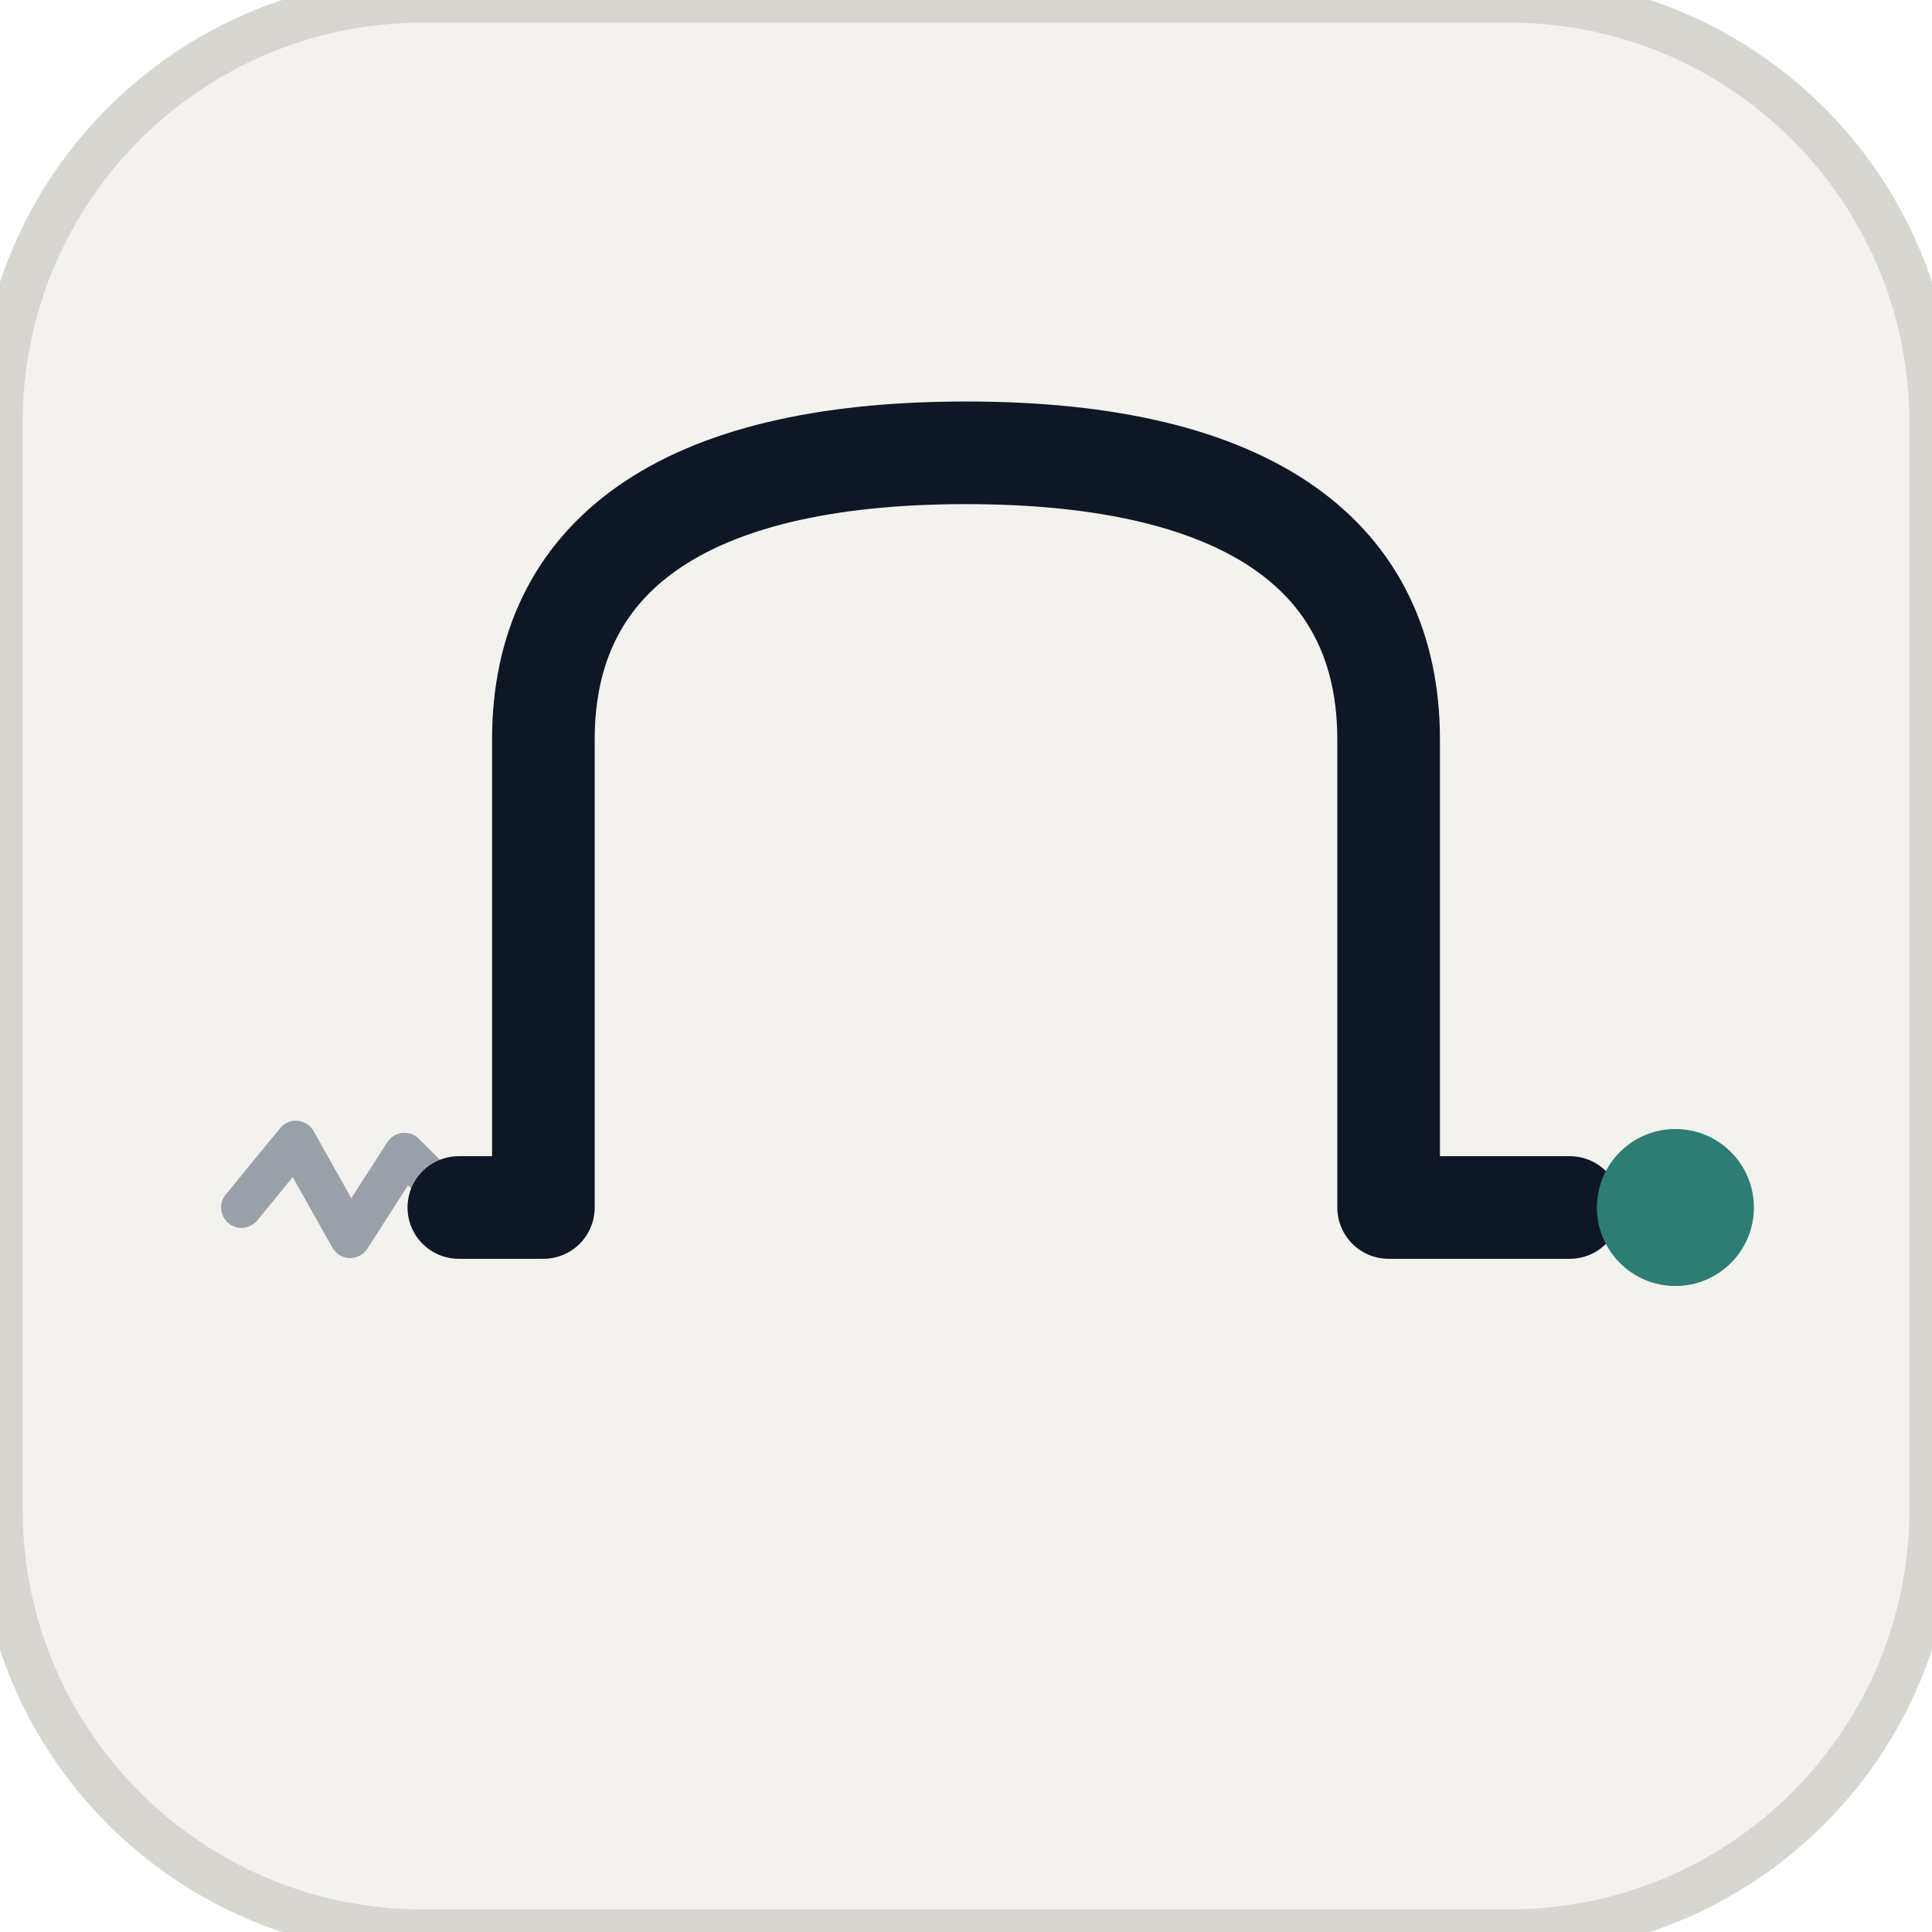
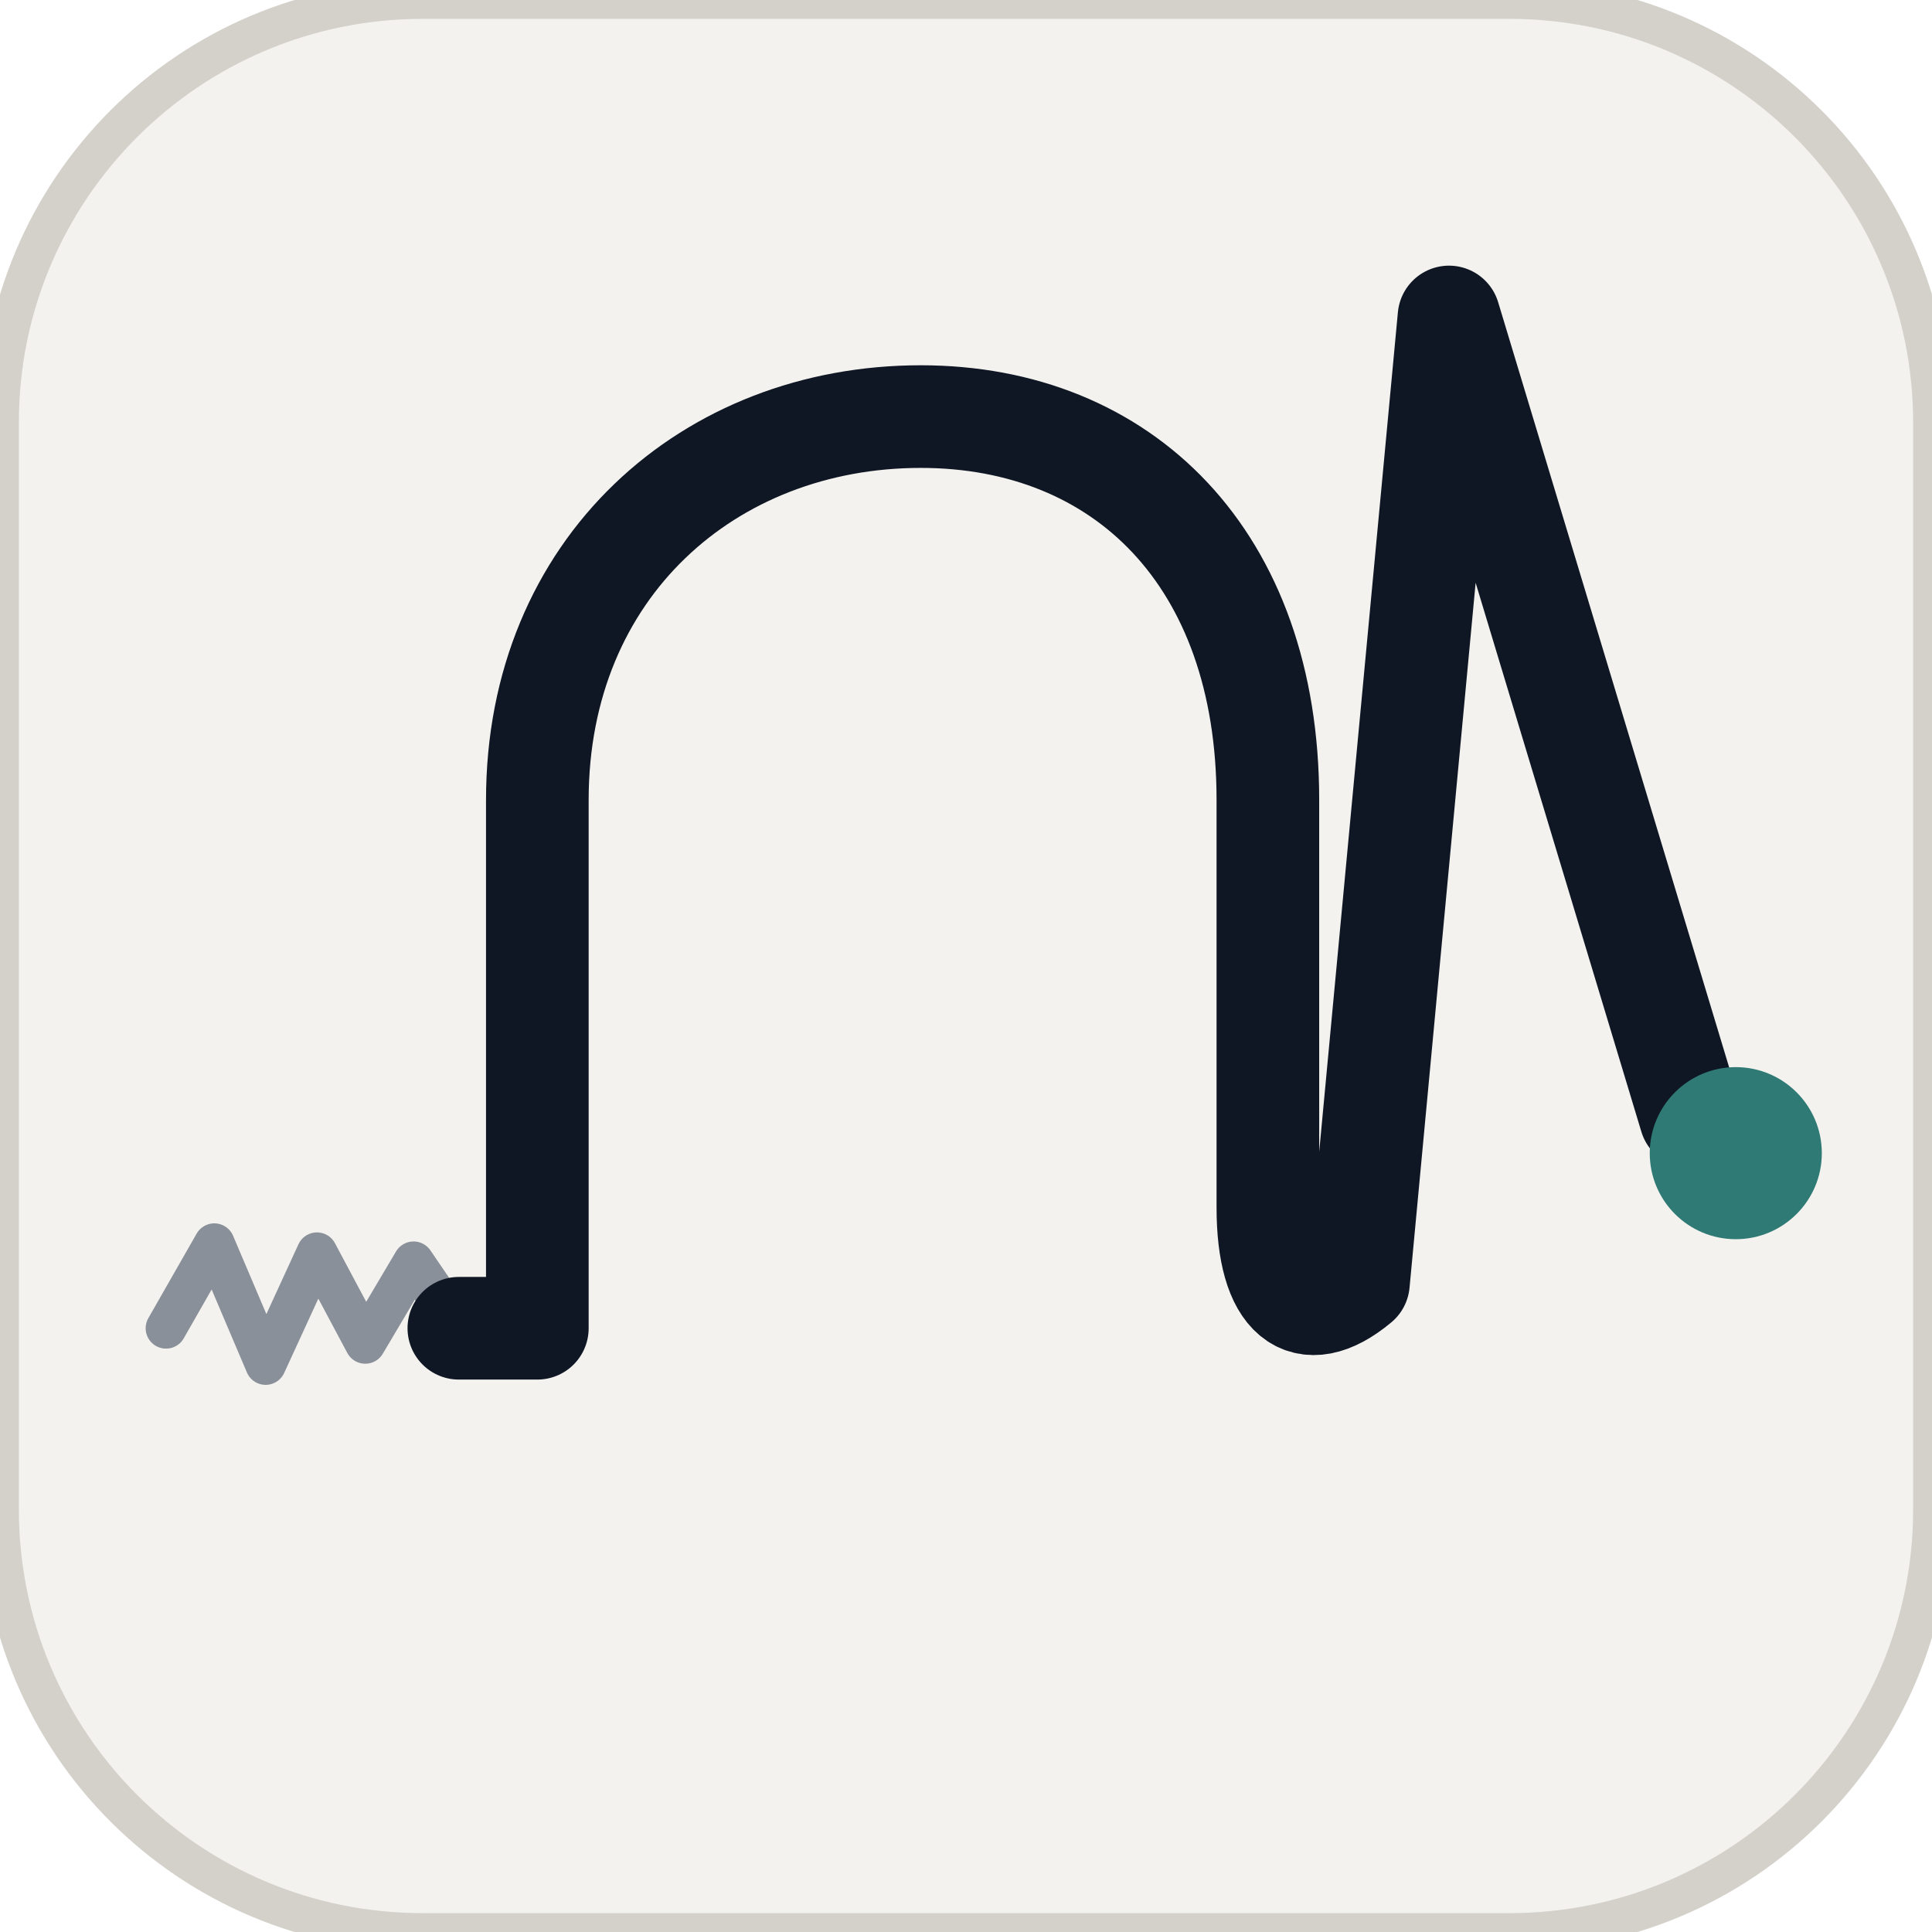
- <svg xmlns="http://www.w3.org/2000/svg" viewBox="0 0 64 64" role="img" aria-label="signaletter.si">
-   <rect width="64" height="64" rx="14" fill="#F3F2EE" stroke="#D8D6D0" stroke-width="1.5" />
-   <path d="M8 40 L9.8 37.8 L11.6 41 L13.4 38.2 L15.2 40" fill="none" stroke="#9AA0A8" stroke-width="1.35" stroke-linecap="round" stroke-linejoin="round" />
-   <path d="M15.2 40 L18 40 L18 24.5 C18 18.5 22.5 15 32 15 C41.5 15 46 18.5 46 24.5 L46 40 L52 40" fill="none" stroke="#0F1724" stroke-width="3.4" stroke-linecap="round" stroke-linejoin="round" />
-   <circle cx="55.5" cy="40" r="2.6" fill="#2E7D72" />
+ <svg xmlns="http://www.w3.org/2000/svg" viewBox="0 0 64 64" role="img" aria-label="SignaLetter mark">
+   <rect width="64" height="64" rx="14" fill="#F3F2EE" stroke="#D4D1CB" stroke-width="1.25" />
+   <path d="M5.5 44 L7.1 41.2 L8.8 45.2 L10.5 41.5 L12.1 44.5 L13.7 41.8 L15.2 44" fill="none" stroke="#8A9099" stroke-width="1.35" stroke-linecap="round" stroke-linejoin="round" />
+   <path d="M15.2 44 L17.8 44 L17.8 26.5 C17.8 18.8 23.5 13.8 30.5 13.8 C37.2 13.8 42 18.5 42 26.5 L42 40 C42 43 43.2 44 45 42.5 L48 10.5 L56 37" fill="none" stroke="#0F1724" stroke-width="3.4" stroke-linecap="round" stroke-linejoin="round" />
+   <circle cx="57.5" cy="38.2" r="2.85" fill="#2F7A75" />
</svg>
